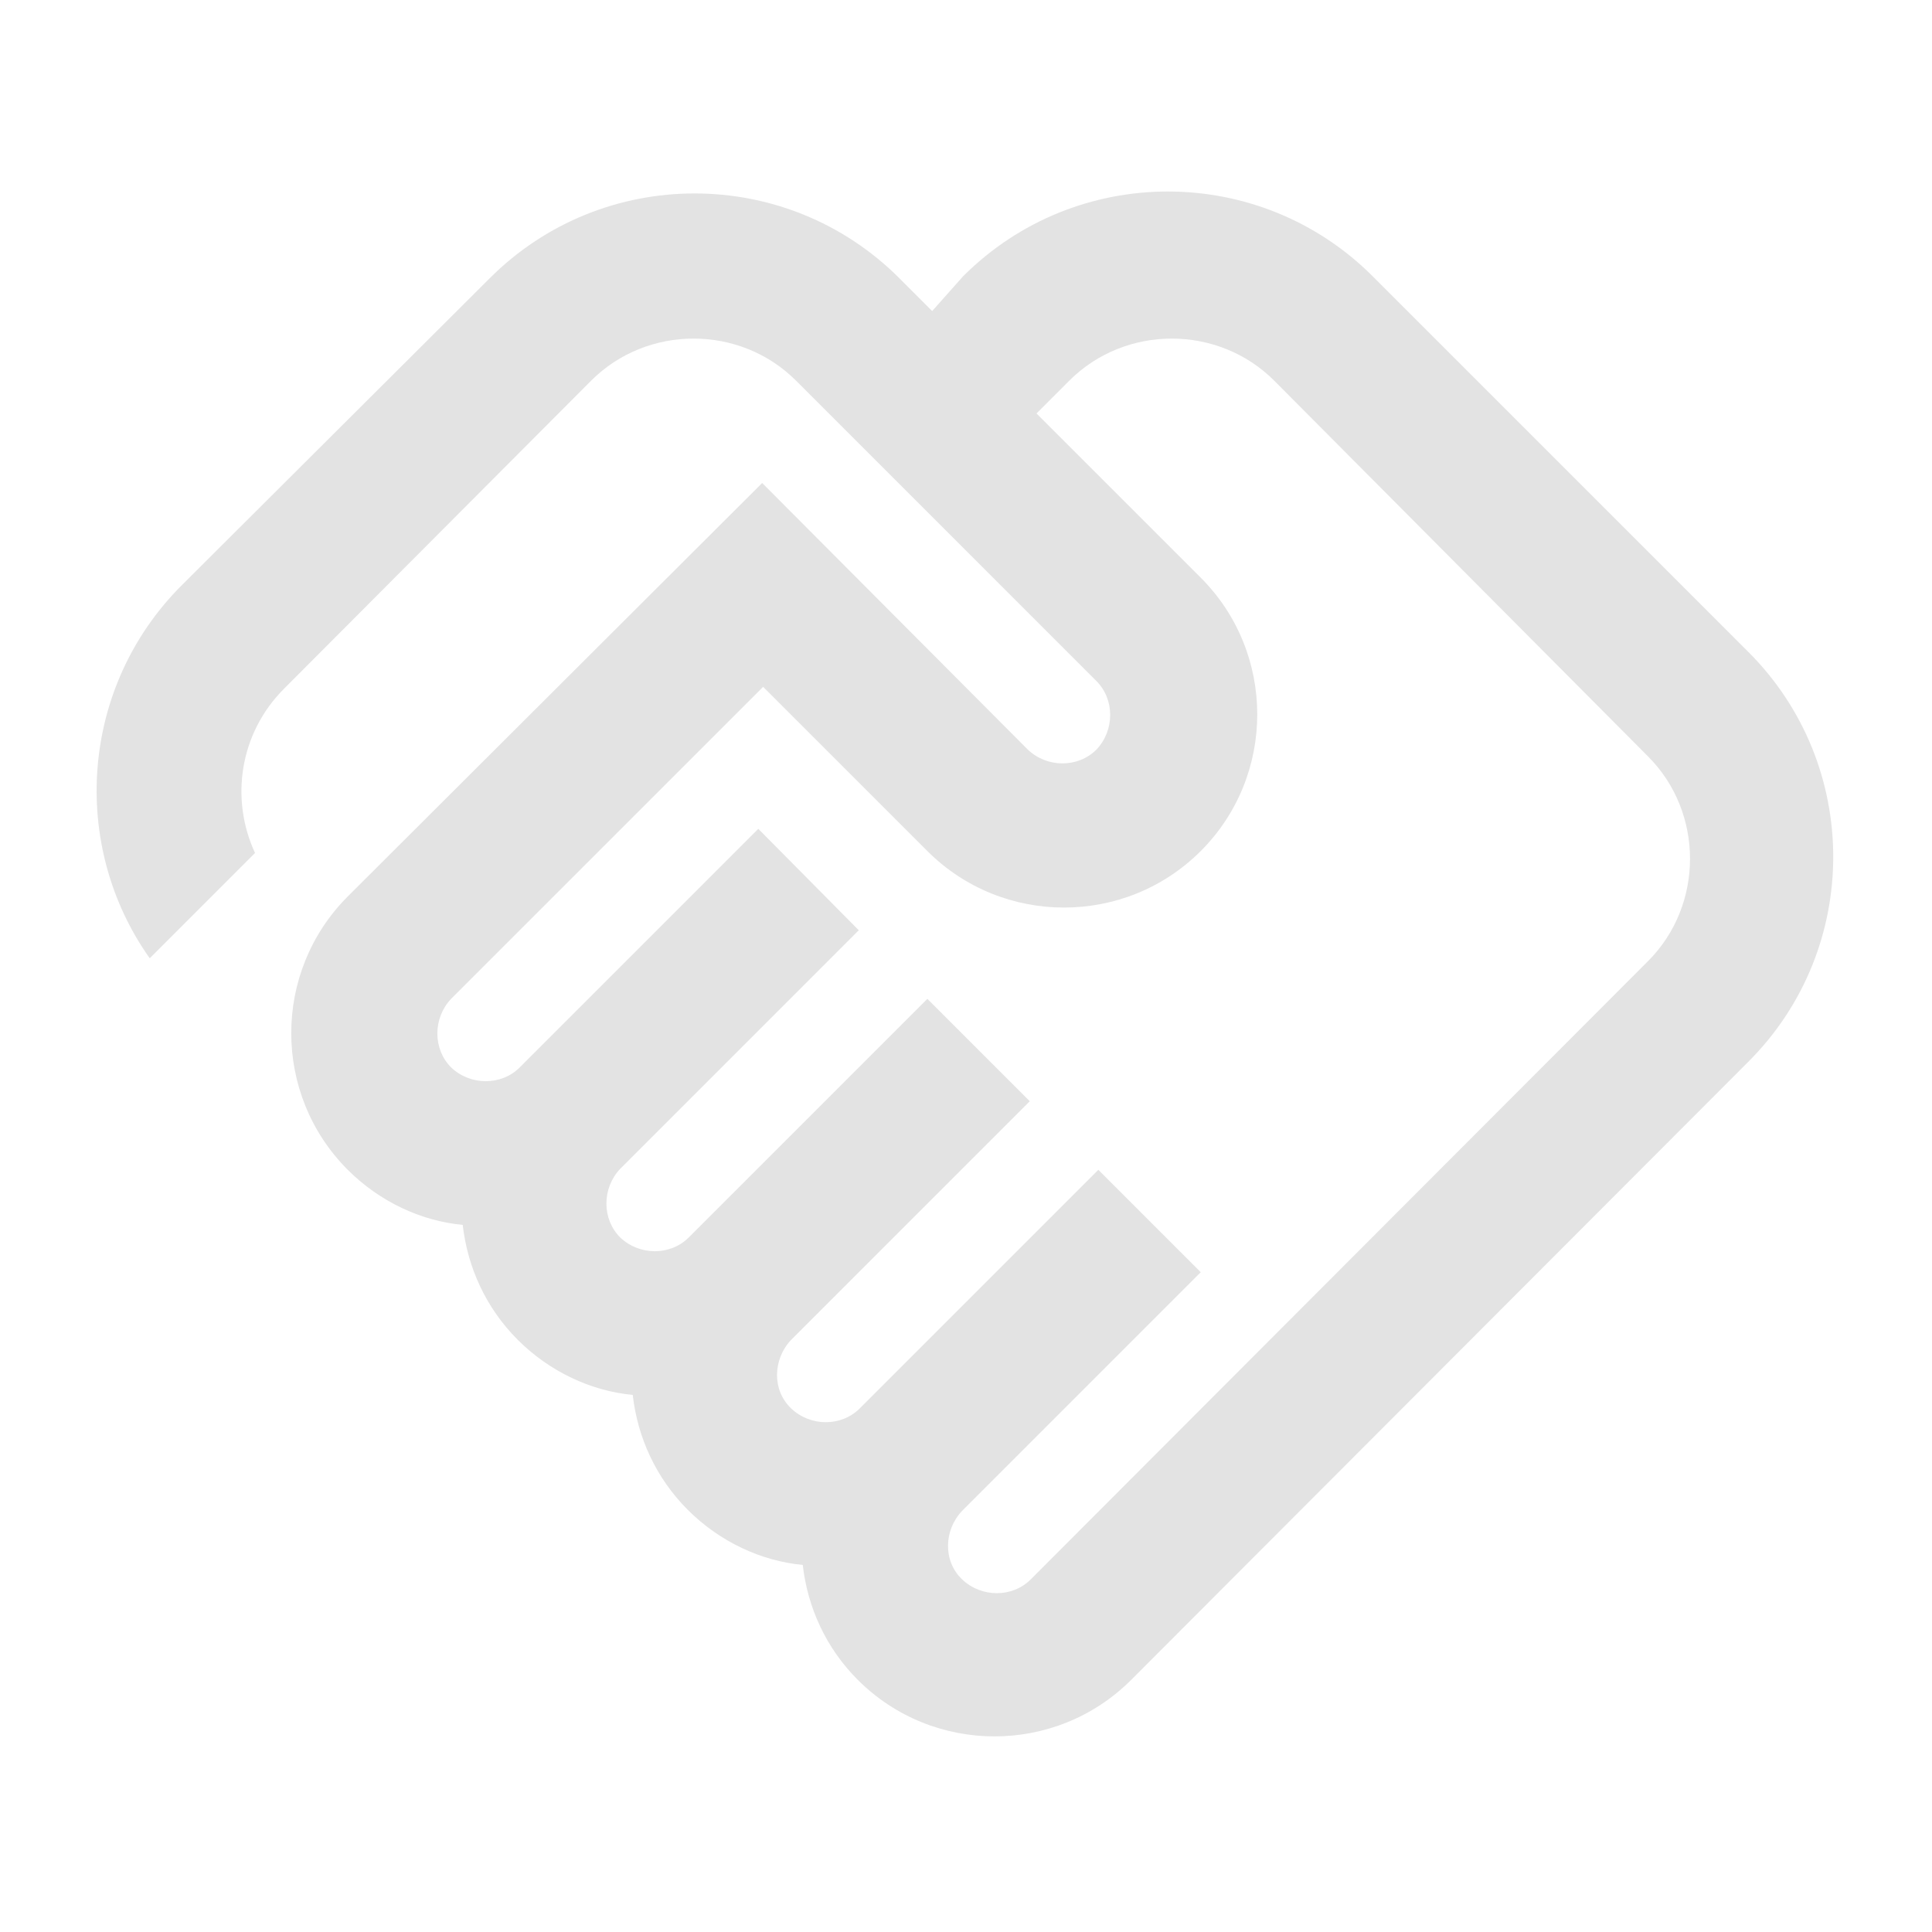
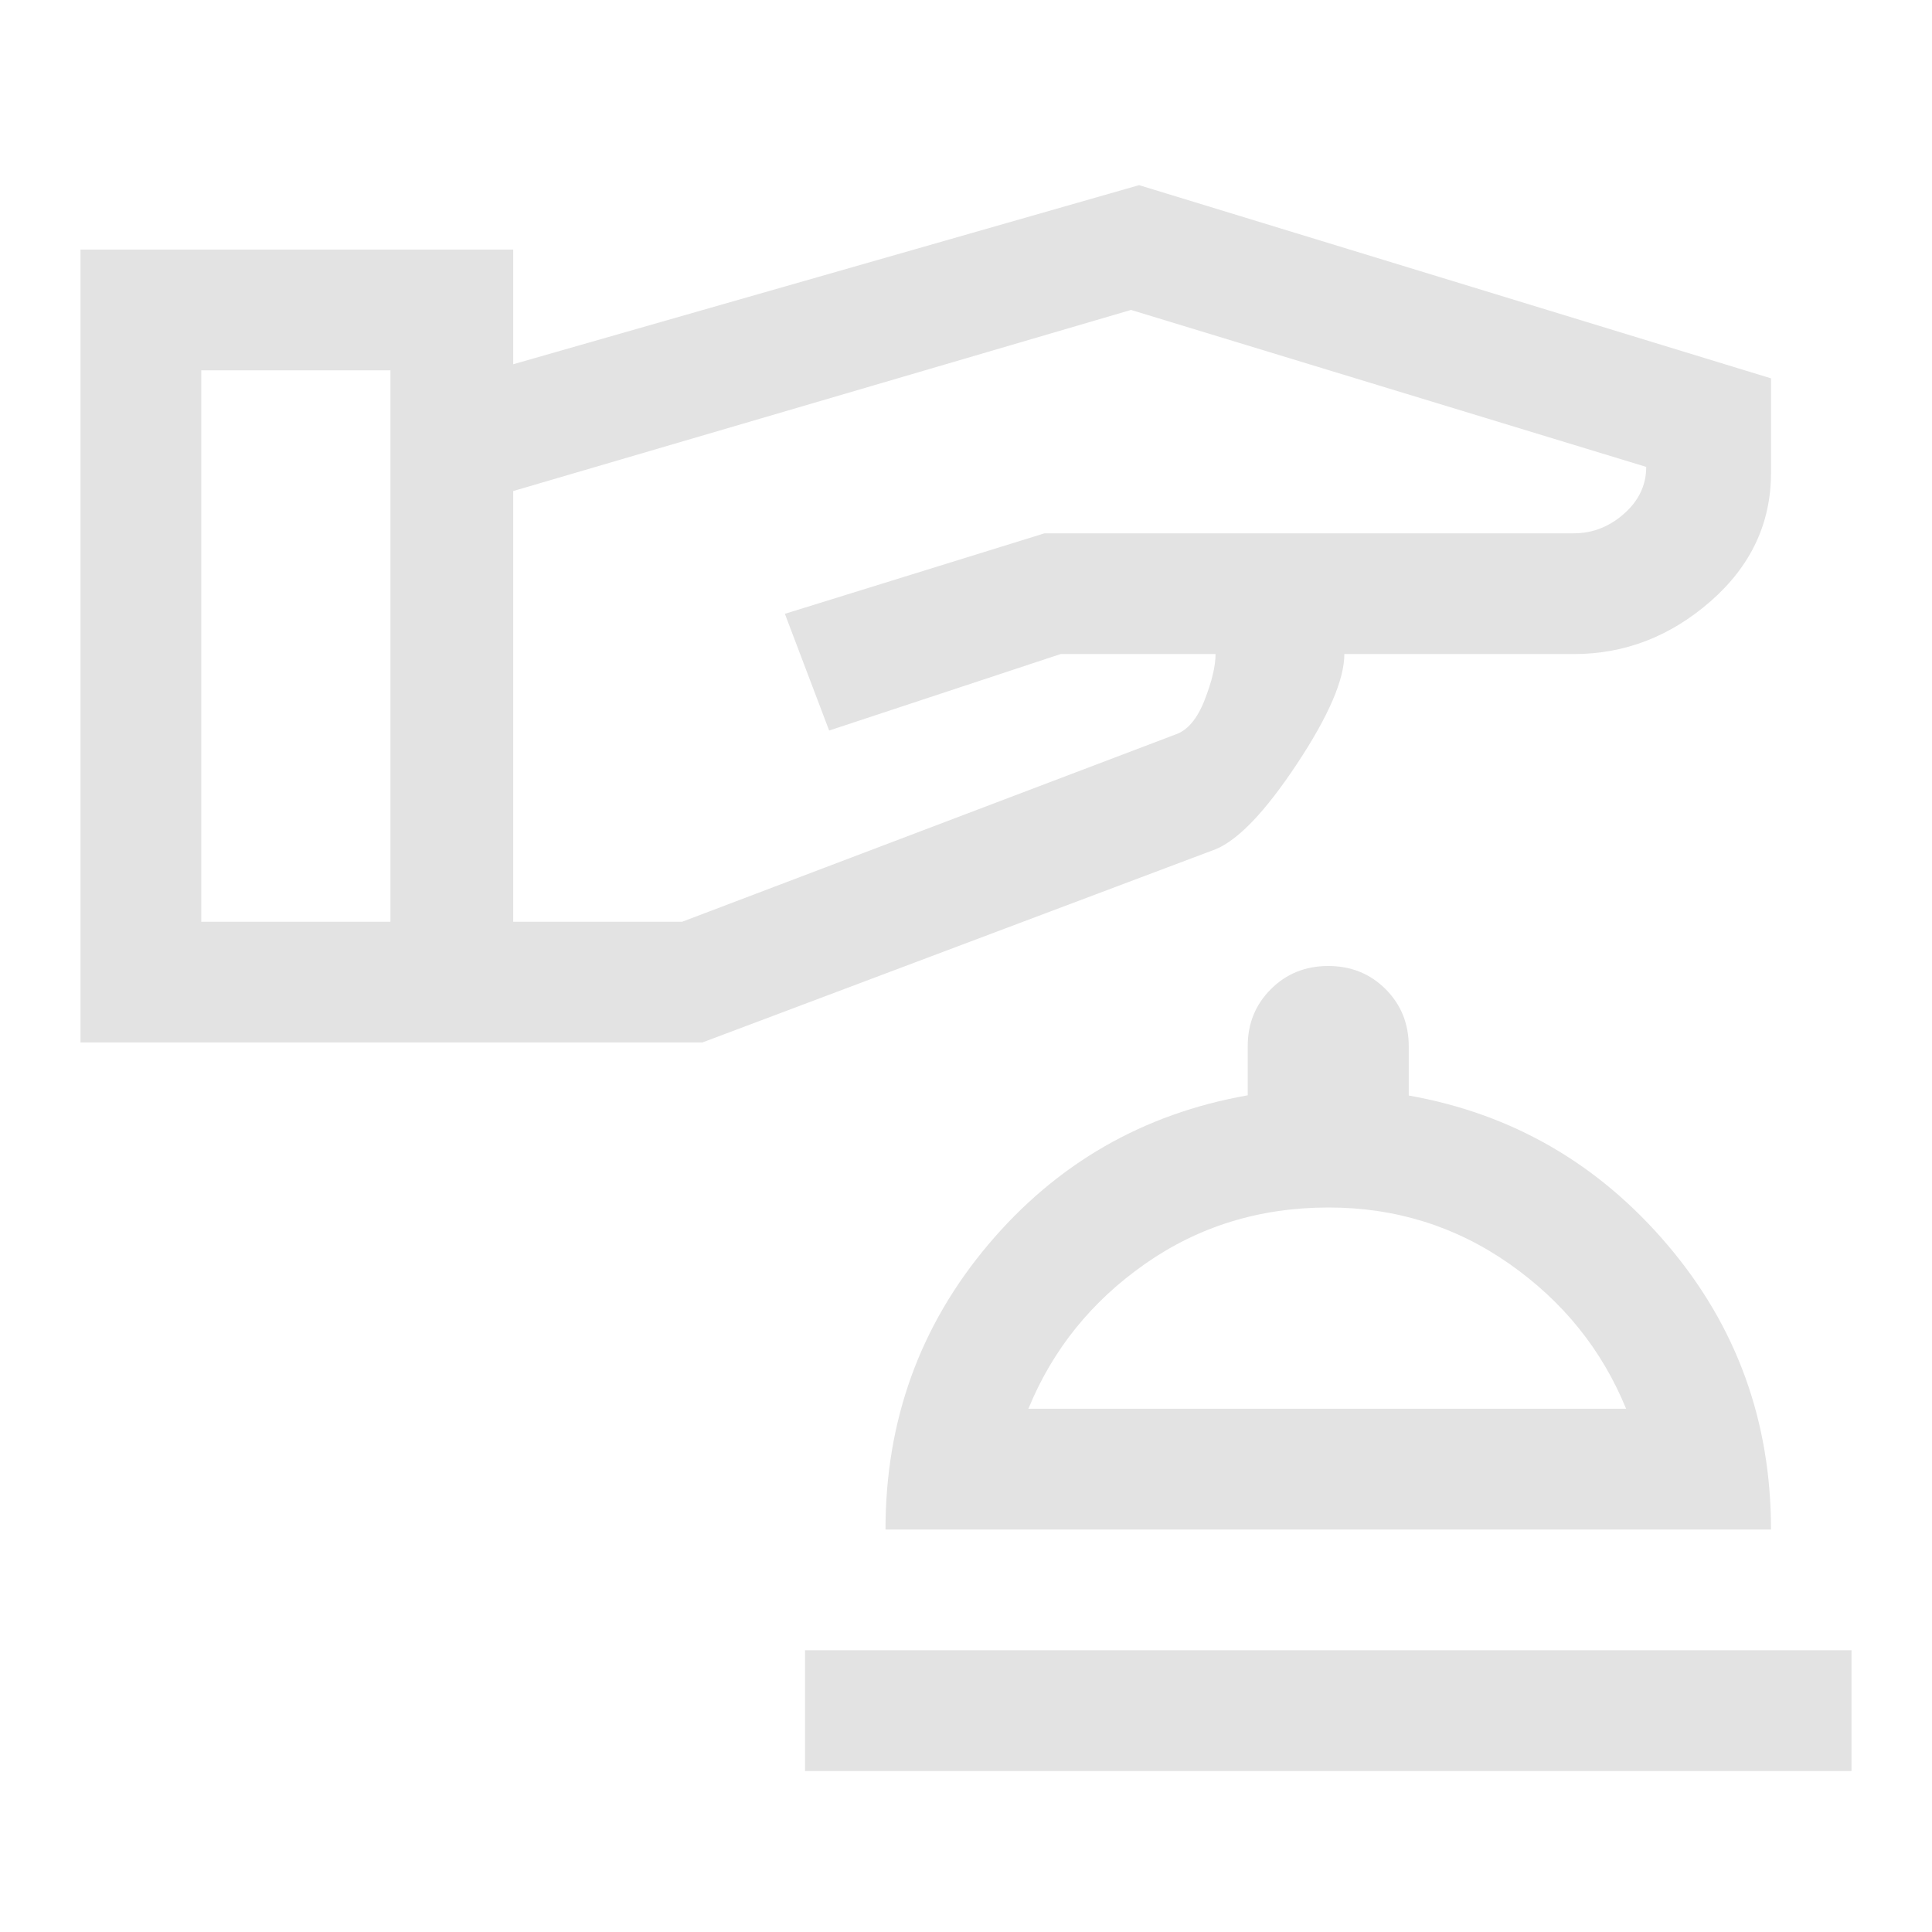
- <svg xmlns="http://www.w3.org/2000/svg" enable-background="new 0 0 20 20" height="48px" viewBox="0 0 20 20" width="48px" fill="#E3E3E3">
-   <g>
-     <rect fill="none" height="20" width="20" x="0" />
-   </g>
-   <g>
-     <path d="M6.12,3.94c0.58-0.58,1.54-0.58,2.12,0l3.11,3.11c0.19,0.19,0.19,0.51,0,0.71c-0.19,0.19-0.51,0.19-0.71,0L7.89,5L3.6,9.28 c-0.78,0.78-0.78,2.05,0,2.83c0.33,0.33,0.76,0.53,1.19,0.57c0.05,0.44,0.24,0.86,0.57,1.19c0.33,0.33,0.76,0.53,1.19,0.57 c0.05,0.44,0.24,0.86,0.57,1.19c0.33,0.33,0.76,0.53,1.19,0.57c0.05,0.44,0.24,0.86,0.57,1.19c0.78,0.78,2.05,0.78,2.83,0l6.39-6.4 c1.17-1.17,1.17-3.07,0-4.24l-3.89-3.89c-1.17-1.17-3.07-1.17-4.24,0L9.65,3.22L9.31,2.88c-1.17-1.17-3.07-1.17-4.24,0L1.88,6.06 C0.83,7.11,0.72,8.75,1.55,9.92l1.09-1.09c-0.26-0.56-0.16-1.24,0.3-1.7L6.12,3.94 M17.06,7.83c0.58,0.58,0.58,1.54,0,2.12 l-6.39,6.4c-0.19,0.19-0.51,0.19-0.71,0s-0.19-0.51,0-0.71l2.47-2.47l-1.06-1.06l-2.47,2.47c-0.19,0.19-0.51,0.19-0.71,0 s-0.19-0.51,0-0.71l2.47-2.47l-1.06-1.06l-2.47,2.47c-0.19,0.19-0.51,0.19-0.71,0c-0.19-0.19-0.19-0.51,0-0.71l2.47-2.47L7.85,8.58 l-2.47,2.47c-0.19,0.19-0.51,0.19-0.71,0c-0.19-0.19-0.19-0.51,0-0.71l3.23-3.23l1.7,1.7c0.78,0.78,2.05,0.78,2.83,0 s0.78-2.05,0-2.83l-1.7-1.7l0.34-0.34c0.58-0.58,1.54-0.58,2.12,0L17.06,7.83" />
-   </g>
+ <svg xmlns="http://www.w3.org/2000/svg" height="48px" viewBox="0 -960 960 960" width="48px" fill="#e3e3e3">
+   <path d="M400-80v-60h520v60H400Zm40-120q0-81 51-141.5t129-74.25v-24.55q0-16.7 11.5-28.2T660-480q17 0 28.5 11.5T700-440v24.36Q777-402 828.5-341.5T880-200H440Zm71-60h297q-18-44-58-72t-89.79-28Q609-360 569-332q-40 28-58 72Zm149 0ZM40-442v-394h215v57l311-89 314 96v47q0 37.5-30 63.75T782-635H668q0 19-23.5 54.5T604-538l-255 96H40Zm60-60h94v-274h-94v274Zm155 0h84l245-93q9-3 14.5-17t5.5-23h-77l-115 38-22-58 129-40h263q14 0 25-9.75T818-728l-256-78-307 90v214Z" />
</svg>
